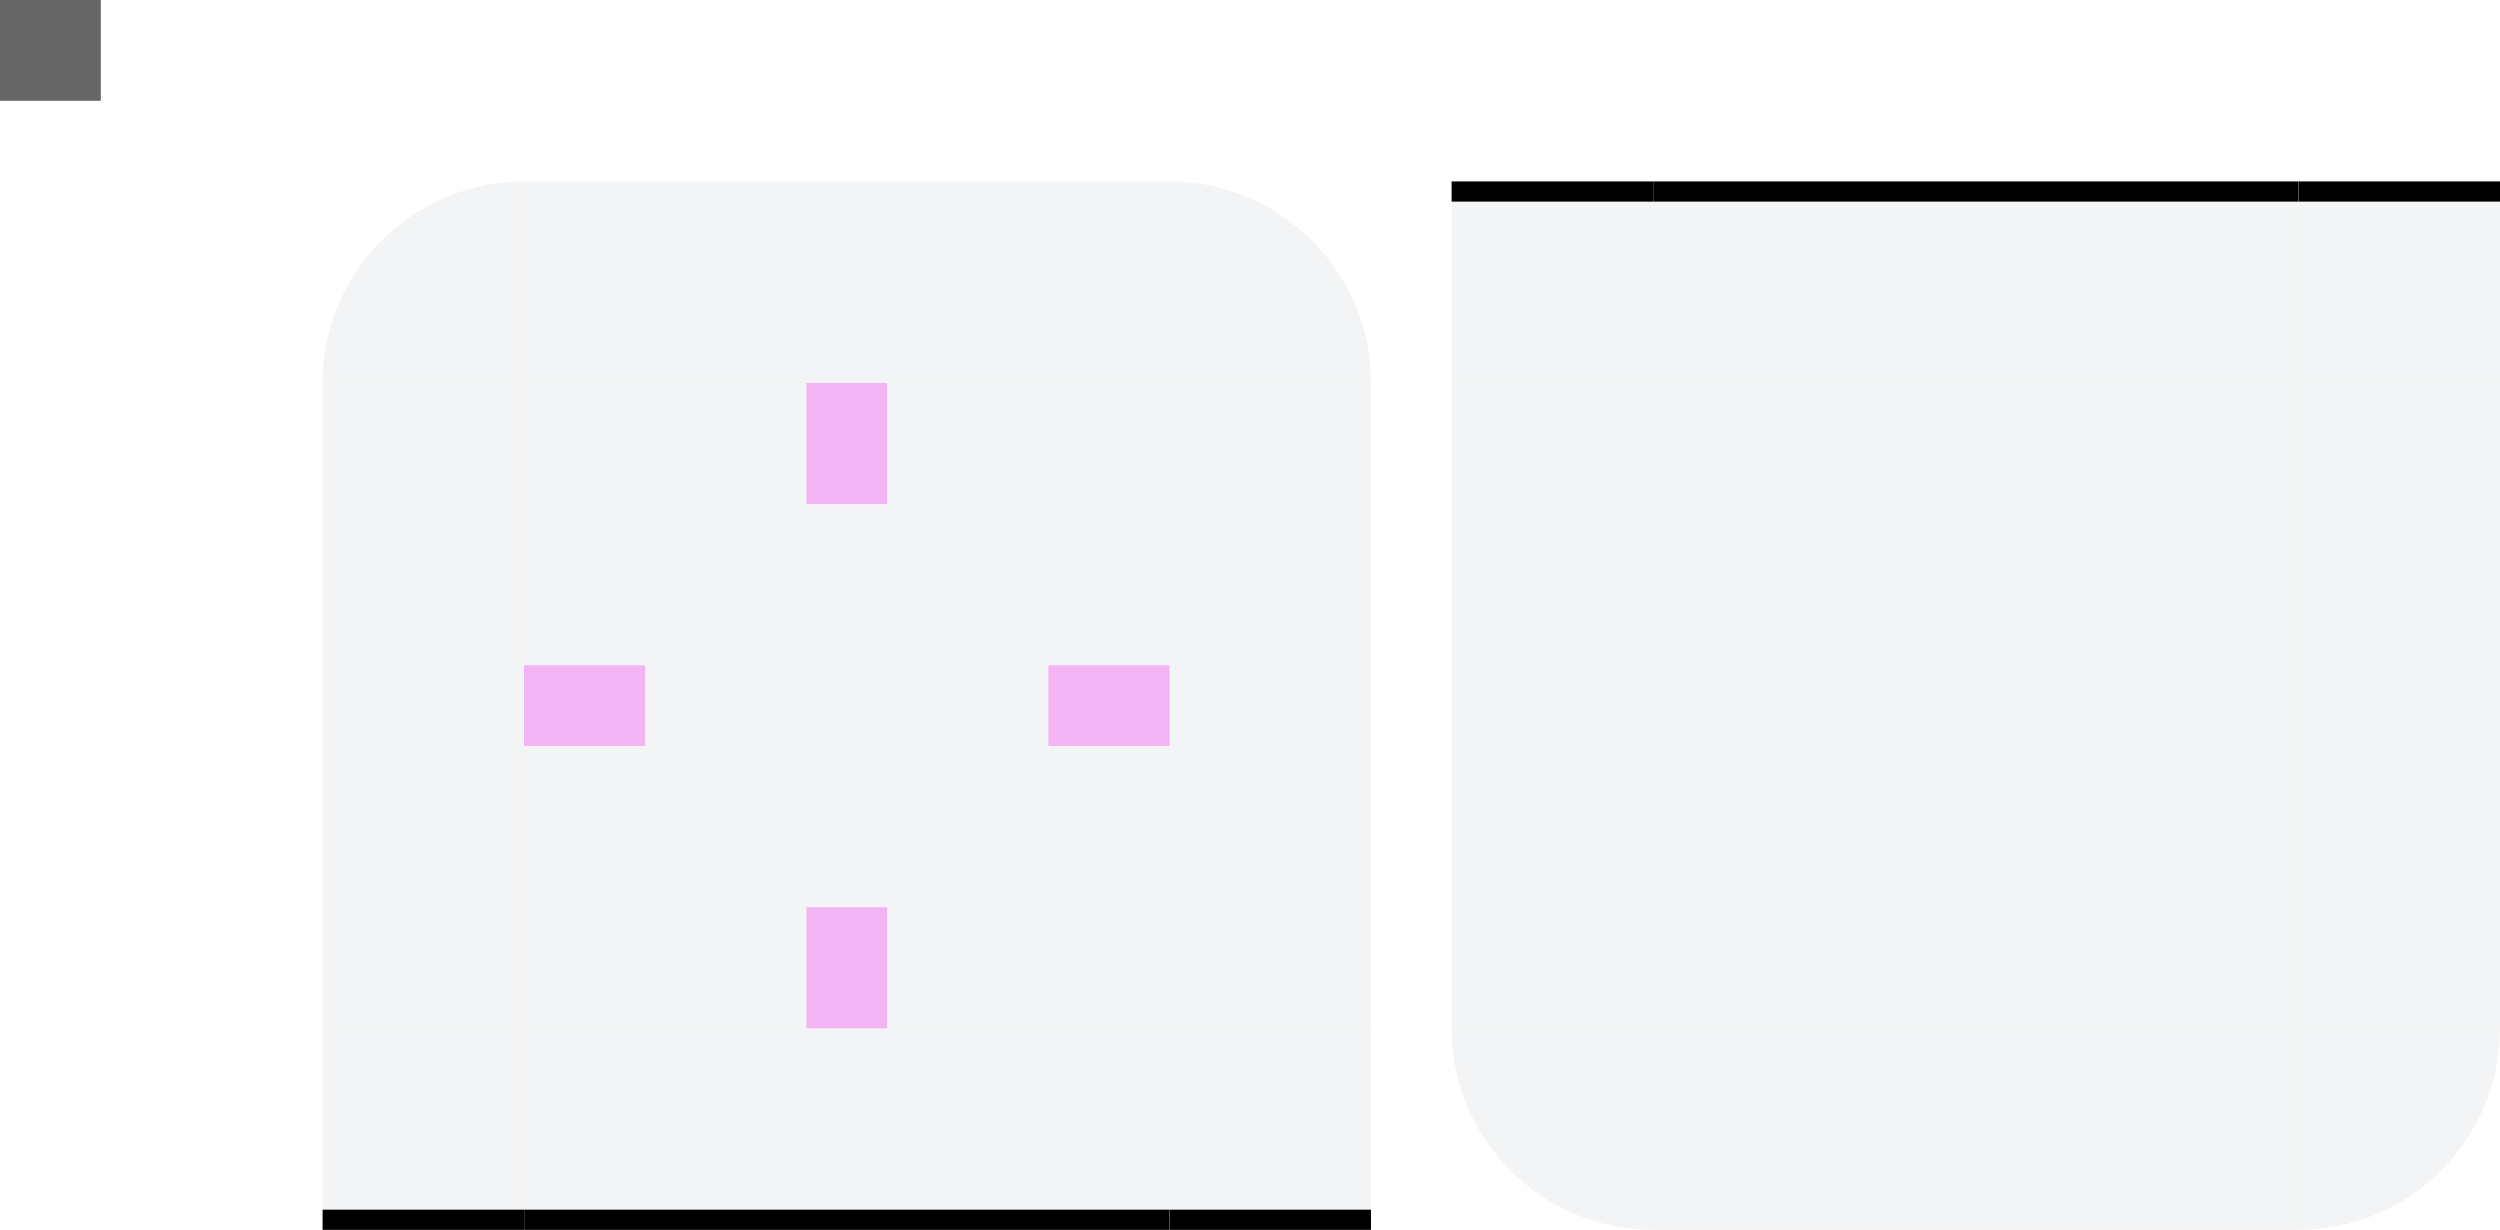
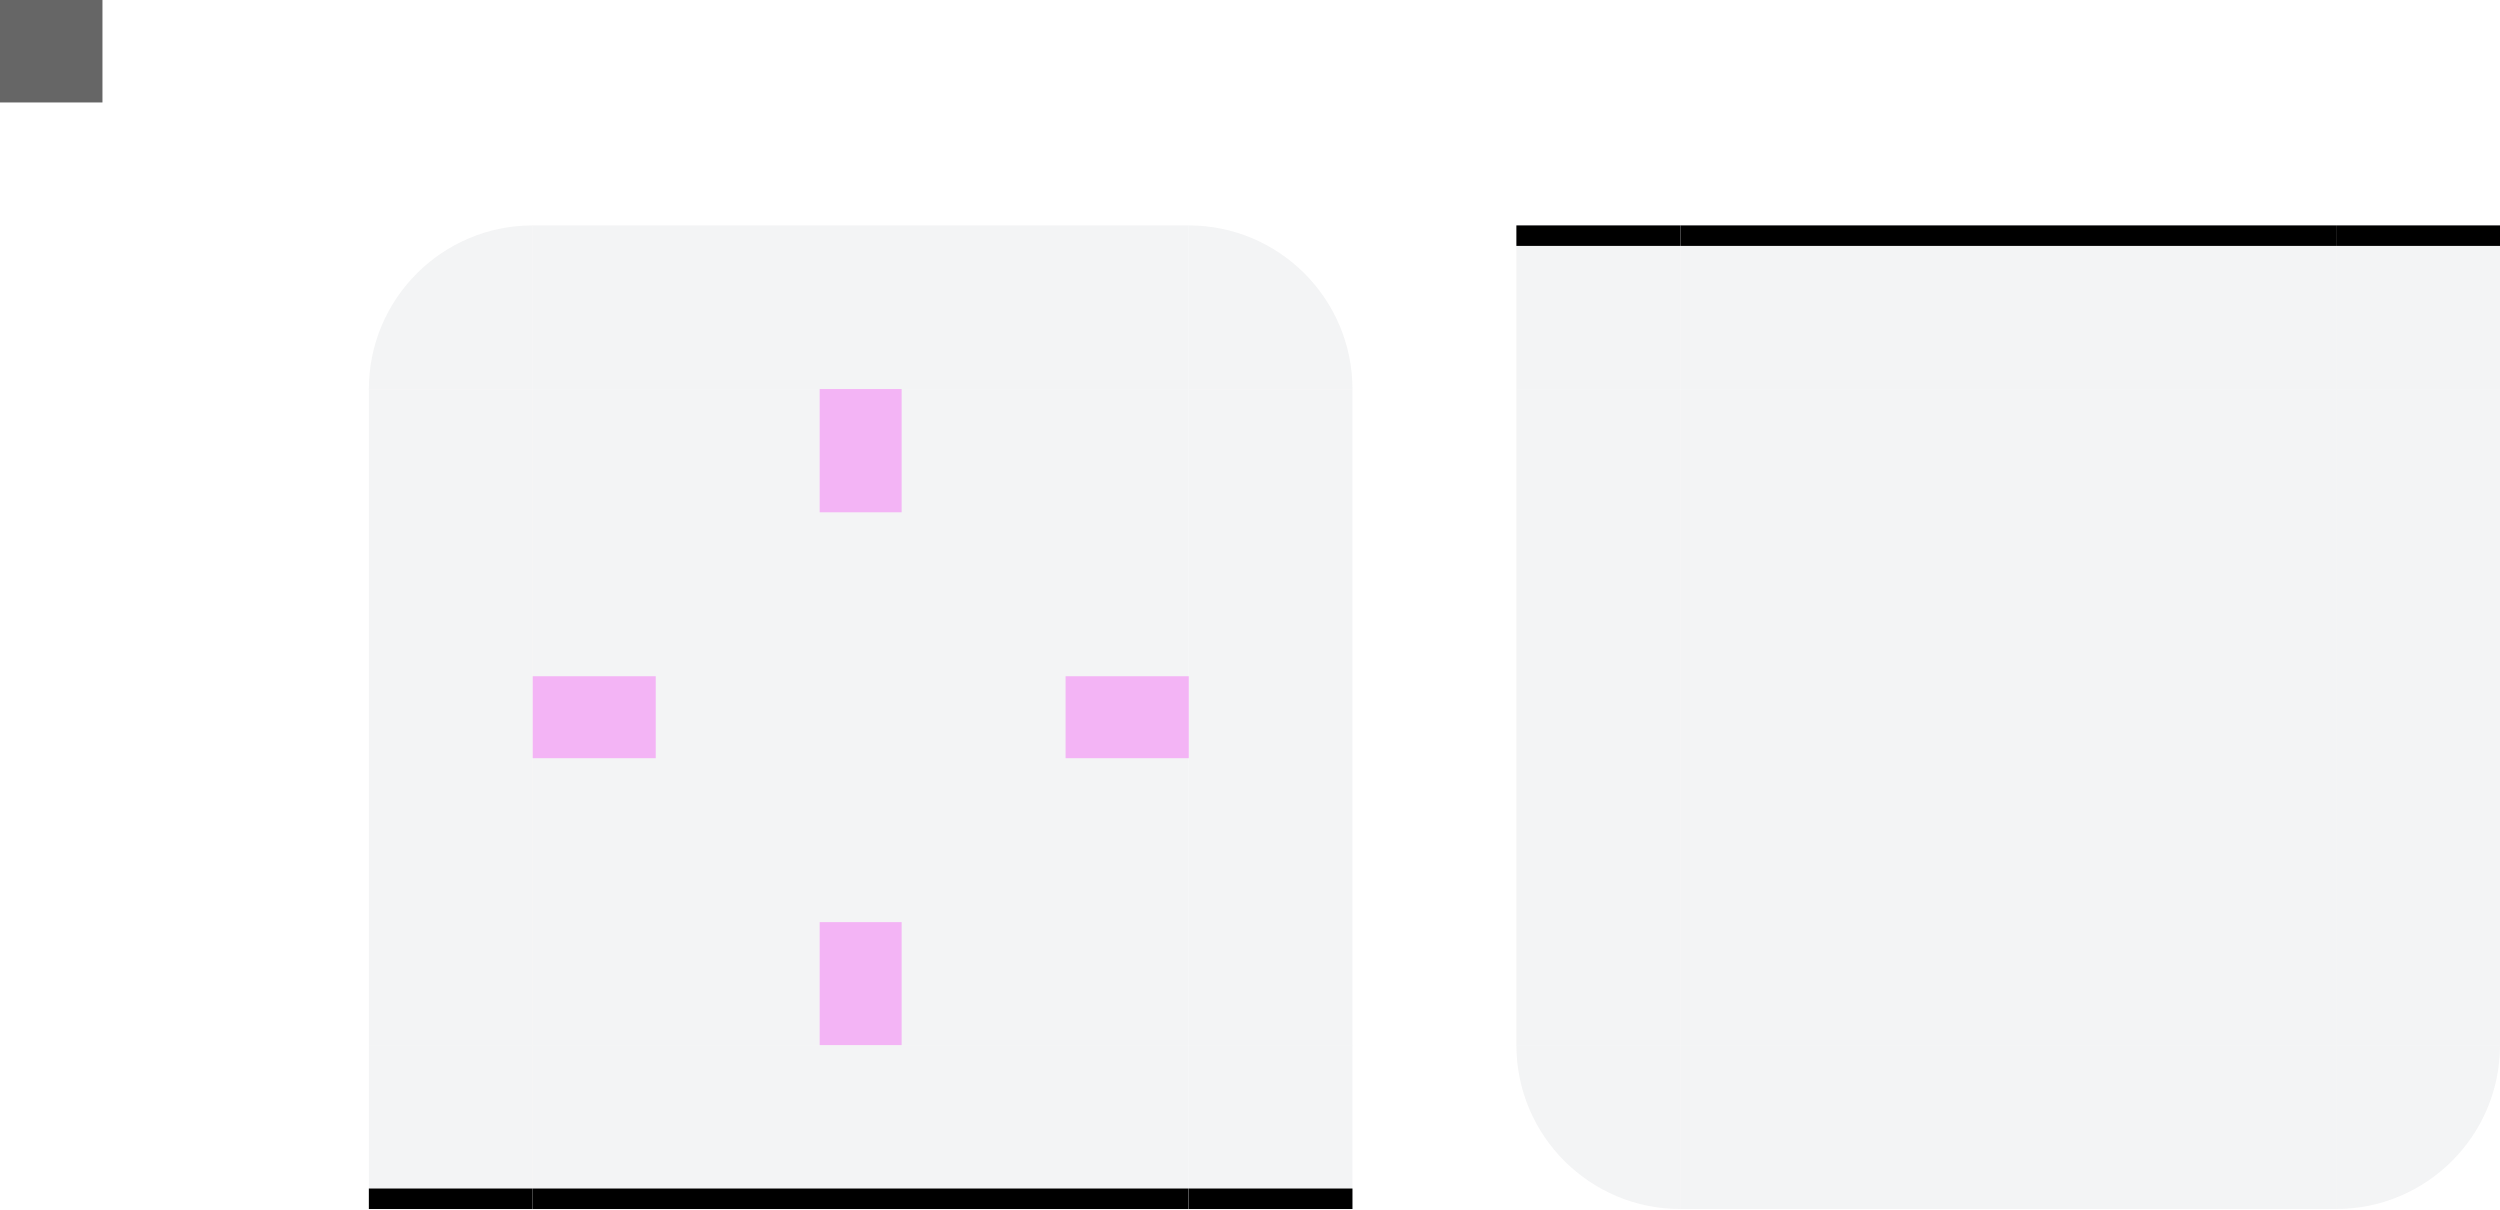
- <svg xmlns="http://www.w3.org/2000/svg" id="svg2" version="1.1" viewBox="0 0 124 61">
+ <svg xmlns="http://www.w3.org/2000/svg" id="svg2" version="1.1" viewBox="0 0 122 59">
  <defs id="defs50" />
  <style id="current-color-scheme" type="text/css">
        .ColorScheme-Text {
            color:#232629;
        }
        .ColorScheme-Background {
            color:#eff0f1;
        }
        .ColorScheme-ViewBackground {
            color:#ffffff;
        }
    </style>
  <path id="hint-stretch-borders" d="m-7-7h5v5h-5z" opacity=".6" transform="translate(7,7)" />
  <path id="hint-top-margin" d="m33 12h4v6h-4z" fill="#f0f" transform="translate(7,7)" />
  <path id="hint-bottom-margin" d="m33 38h4v6h-4z" fill="#f0f" transform="translate(7,7)" />
  <path id="hint-right-margin" transform="translate(7,7) rotate(90)" d="m26-51h4v6h-4z" fill="#f0f" />
  <path id="hint-left-margin" transform="translate(7,7) rotate(90)" d="m26-25h4v6h-4z" fill="#f0f" />
  <g id="protea-header-frame">
    <g id="header-topleft">
-       <path d="M 26,19 L 26,9 A 10,10 0 0 0 16,19 Z" class="ColorScheme-Background" fill="currentColor" opacity=".75" />
+       <path d="M 26,19 L 26,11 A 8,8 0 0 0 18,19 Z" class="ColorScheme-Background" fill="currentColor" opacity=".75" />
    </g>
    <g id="header-topright">
-       <path d="M 58,19 L 58,9 A 10,10 0 0 1 68,19 Z" class="ColorScheme-Background" fill="currentColor" opacity=".75" />
+       <path d="M 58,19 L 58,11 A 8,8 0 0 1 66,19 Z" class="ColorScheme-Background" fill="currentColor" opacity=".75" />
    </g>
    <g id="header-bottomleft">
-       <rect x="16" y="51" width="10" height="10" class="ColorScheme-Background" fill="currentColor" opacity=".75" />
-       <rect x="16" y="60" width="10" height="1" class="ColorScheme-Frame" fill="currentColor" />
+       <rect x="18" y="51" width="8" height="8" class="ColorScheme-Background" fill="currentColor" opacity=".75" />
+       <rect x="18" y="58" width="8" height="1" class="ColorScheme-Frame" fill="currentColor" />
    </g>
    <g id="header-bottomright">
-       <rect x="58" y="51" width="10" height="10" class="ColorScheme-Background" fill="currentColor" opacity=".75" />
-       <rect x="58" y="60" width="10" height="1" class="ColorScheme-Frame" fill="currentColor" />
+       <rect x="58" y="51" width="8" height="8" class="ColorScheme-Background" fill="currentColor" opacity=".75" />
+       <rect x="58" y="58" width="8" height="1" class="ColorScheme-Frame" fill="currentColor" />
    </g>
    <g id="header-top">
-       <rect x="26" y="9" width="32" height="10" class="ColorScheme-Background" fill="currentColor" opacity=".75" />
+       <rect x="26" y="11" width="32" height="8" class="ColorScheme-Background" fill="currentColor" opacity=".75" />
    </g>
    <g id="header-bottom">
-       <rect x="26" y="51" width="32" height="10" class="ColorScheme-Background" fill="currentColor" opacity=".75" />
-       <rect x="26" y="60" width="32" height="1" class="ColorScheme-Frame" fill="currentColor" />
+       <rect x="26" y="51" width="32" height="8" class="ColorScheme-Background" fill="currentColor" opacity=".75" />
+       <rect x="26" y="58" width="32" height="1" class="ColorScheme-Frame" fill="currentColor" />
    </g>
    <g id="header-left">
-       <rect x="16" y="19" width="10" height="32" class="ColorScheme-Background" fill="currentColor" opacity=".75" />
+       <rect x="18" y="19" width="8" height="32" class="ColorScheme-Background" fill="currentColor" opacity=".75" />
    </g>
    <g id="header-right">
-       <rect x="58" y="19" width="10" height="32" class="ColorScheme-Background" fill="currentColor" opacity=".75" />
+       <rect x="58" y="19" width="8" height="32" class="ColorScheme-Background" fill="currentColor" opacity=".75" />
    </g>
    <g id="header-center">
      <rect x="26" y="19" width="32" height="32" class="ColorScheme-Background" fill="currentColor" opacity=".75" />
    </g>
  </g>
  <g id="protea-footer-frame">
    <g id="footer-topleft">
-       <rect x="72" y="9" width="10" height="10" class="ColorScheme-Background" fill="currentColor" opacity=".75" />
-       <rect x="72" y="9" width="10" height="1" class="ColorScheme-Frame" fill="currentColor" />
+       <rect x="74" y="11" width="8" height="8" class="ColorScheme-Background" fill="currentColor" opacity=".75" />
+       <rect x="74" y="11" width="8" height="1" class="ColorScheme-Frame" fill="currentColor" />
    </g>
    <g id="footer-topright">
-       <rect x="114" y="9" width="10" height="10" class="ColorScheme-Background" fill="currentColor" opacity=".75" />
-       <rect x="114" y="9" width="10" height="1" class="ColorScheme-Frame" fill="currentColor" />
+       <rect x="114" y="11" width="8" height="8" class="ColorScheme-Background" fill="currentColor" opacity=".75" />
+       <rect x="114" y="11" width="8" height="1" class="ColorScheme-Frame" fill="currentColor" />
    </g>
    <g id="footer-bottomleft">
-       <path d="M 82,51 L 82,61 A 10,10 0 0 1 72,51 Z" class="ColorScheme-Background" fill="currentColor" opacity=".75" />
+       <path d="M 82,51 L 82,59 A 8,8 0 0 1 74,51 Z" class="ColorScheme-Background" fill="currentColor" opacity=".75" />
    </g>
    <g id="footer-bottomright">
-       <path d="M 114,51 L 114,61 A 10,10 0 0 0 124,51 Z" class="ColorScheme-Background" fill="currentColor" opacity=".75" />
+       <path d="M 114,51 L 114,59 A 8,8 0 0 0 122,51 Z" class="ColorScheme-Background" fill="currentColor" opacity=".75" />
    </g>
    <g id="footer-top">
-       <rect x="82" y="9" width="32" height="10" class="ColorScheme-Background" fill="currentColor" opacity=".75" />
-       <rect x="82" y="9" width="32" height="1" class="ColorScheme-Frame" fill="currentColor" />
+       <rect x="82" y="11" width="32" height="8" class="ColorScheme-Background" fill="currentColor" opacity=".75" />
+       <rect x="82" y="11" width="32" height="1" class="ColorScheme-Frame" fill="currentColor" />
    </g>
    <g id="footer-bottom">
-       <rect x="82" y="51" width="32" height="10" class="ColorScheme-Background" fill="currentColor" opacity=".75" />
+       <rect x="82" y="51" width="32" height="8" class="ColorScheme-Background" fill="currentColor" opacity=".75" />
    </g>
    <g id="footer-left">
-       <rect x="72" y="19" width="10" height="32" class="ColorScheme-Background" fill="currentColor" opacity=".75" />
+       <rect x="74" y="19" width="8" height="32" class="ColorScheme-Background" fill="currentColor" opacity=".75" />
    </g>
    <g id="footer-right">
-       <rect x="114" y="19" width="10" height="32" class="ColorScheme-Background" fill="currentColor" opacity=".75" />
+       <rect x="114" y="19" width="8" height="32" class="ColorScheme-Background" fill="currentColor" opacity=".75" />
    </g>
    <g id="footer-center">
      <rect x="82" y="19" width="32" height="32" class="ColorScheme-Background" fill="currentColor" opacity=".75" />
    </g>
  </g>
</svg>
